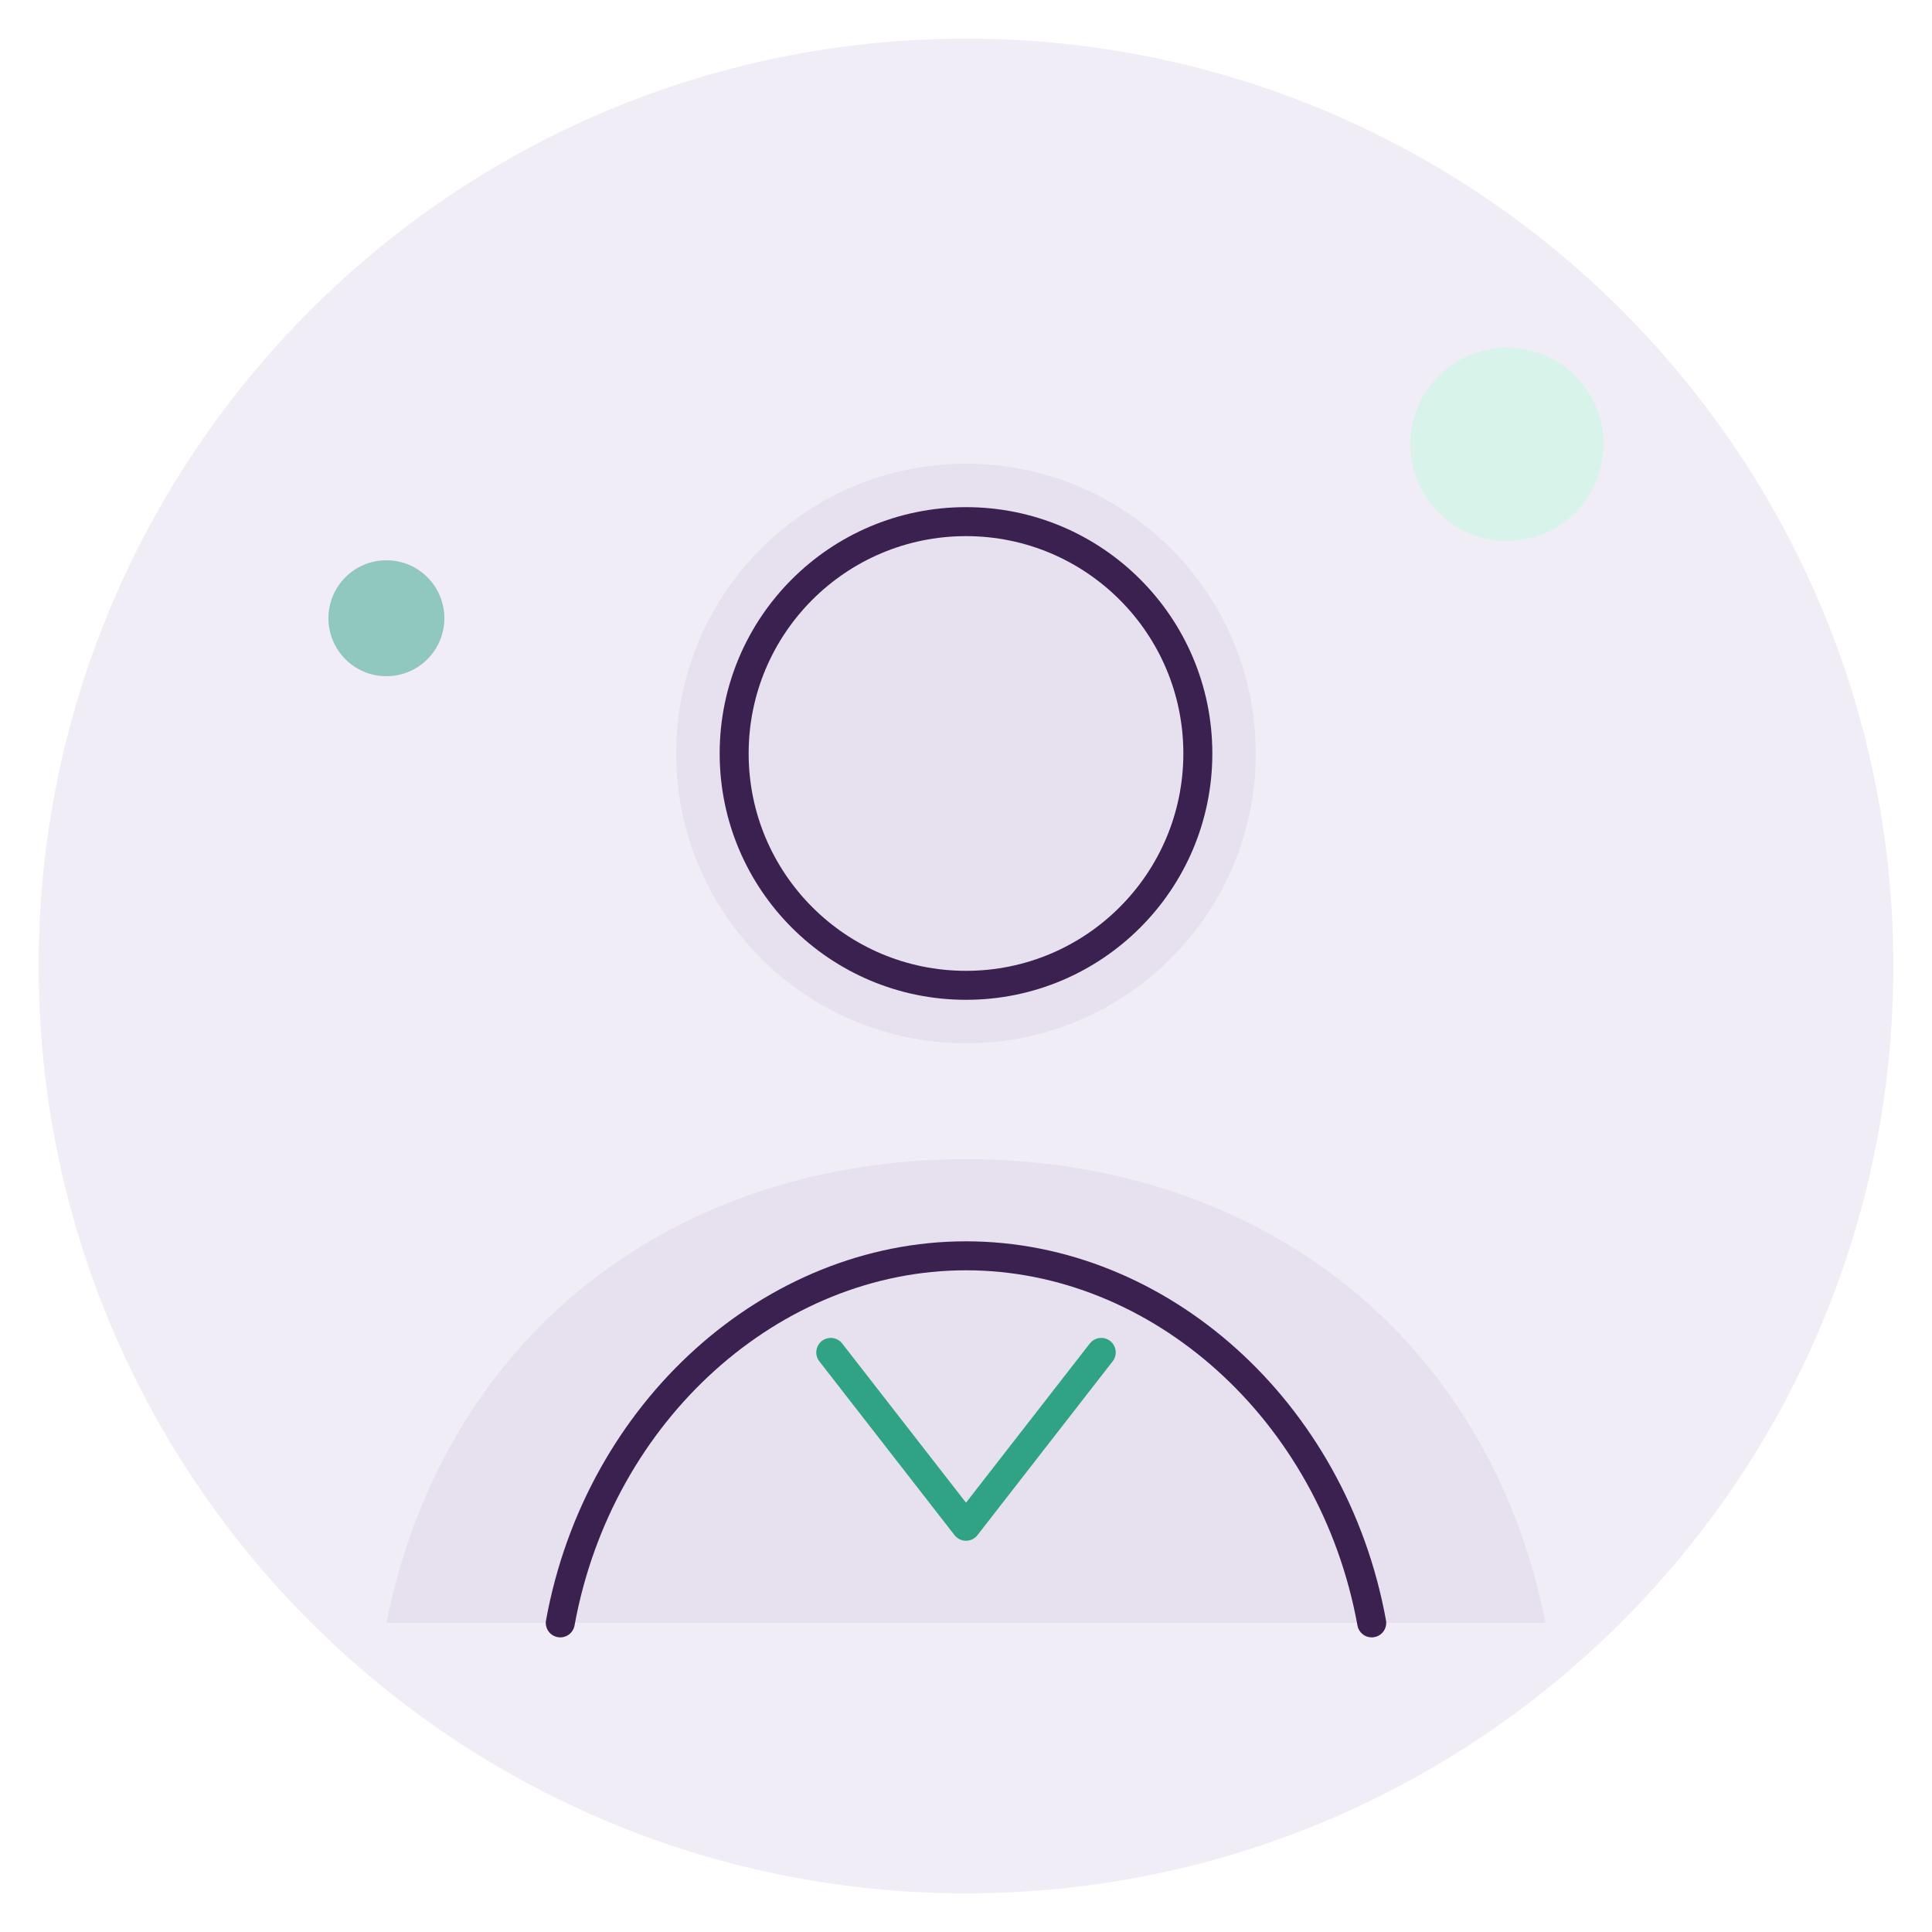
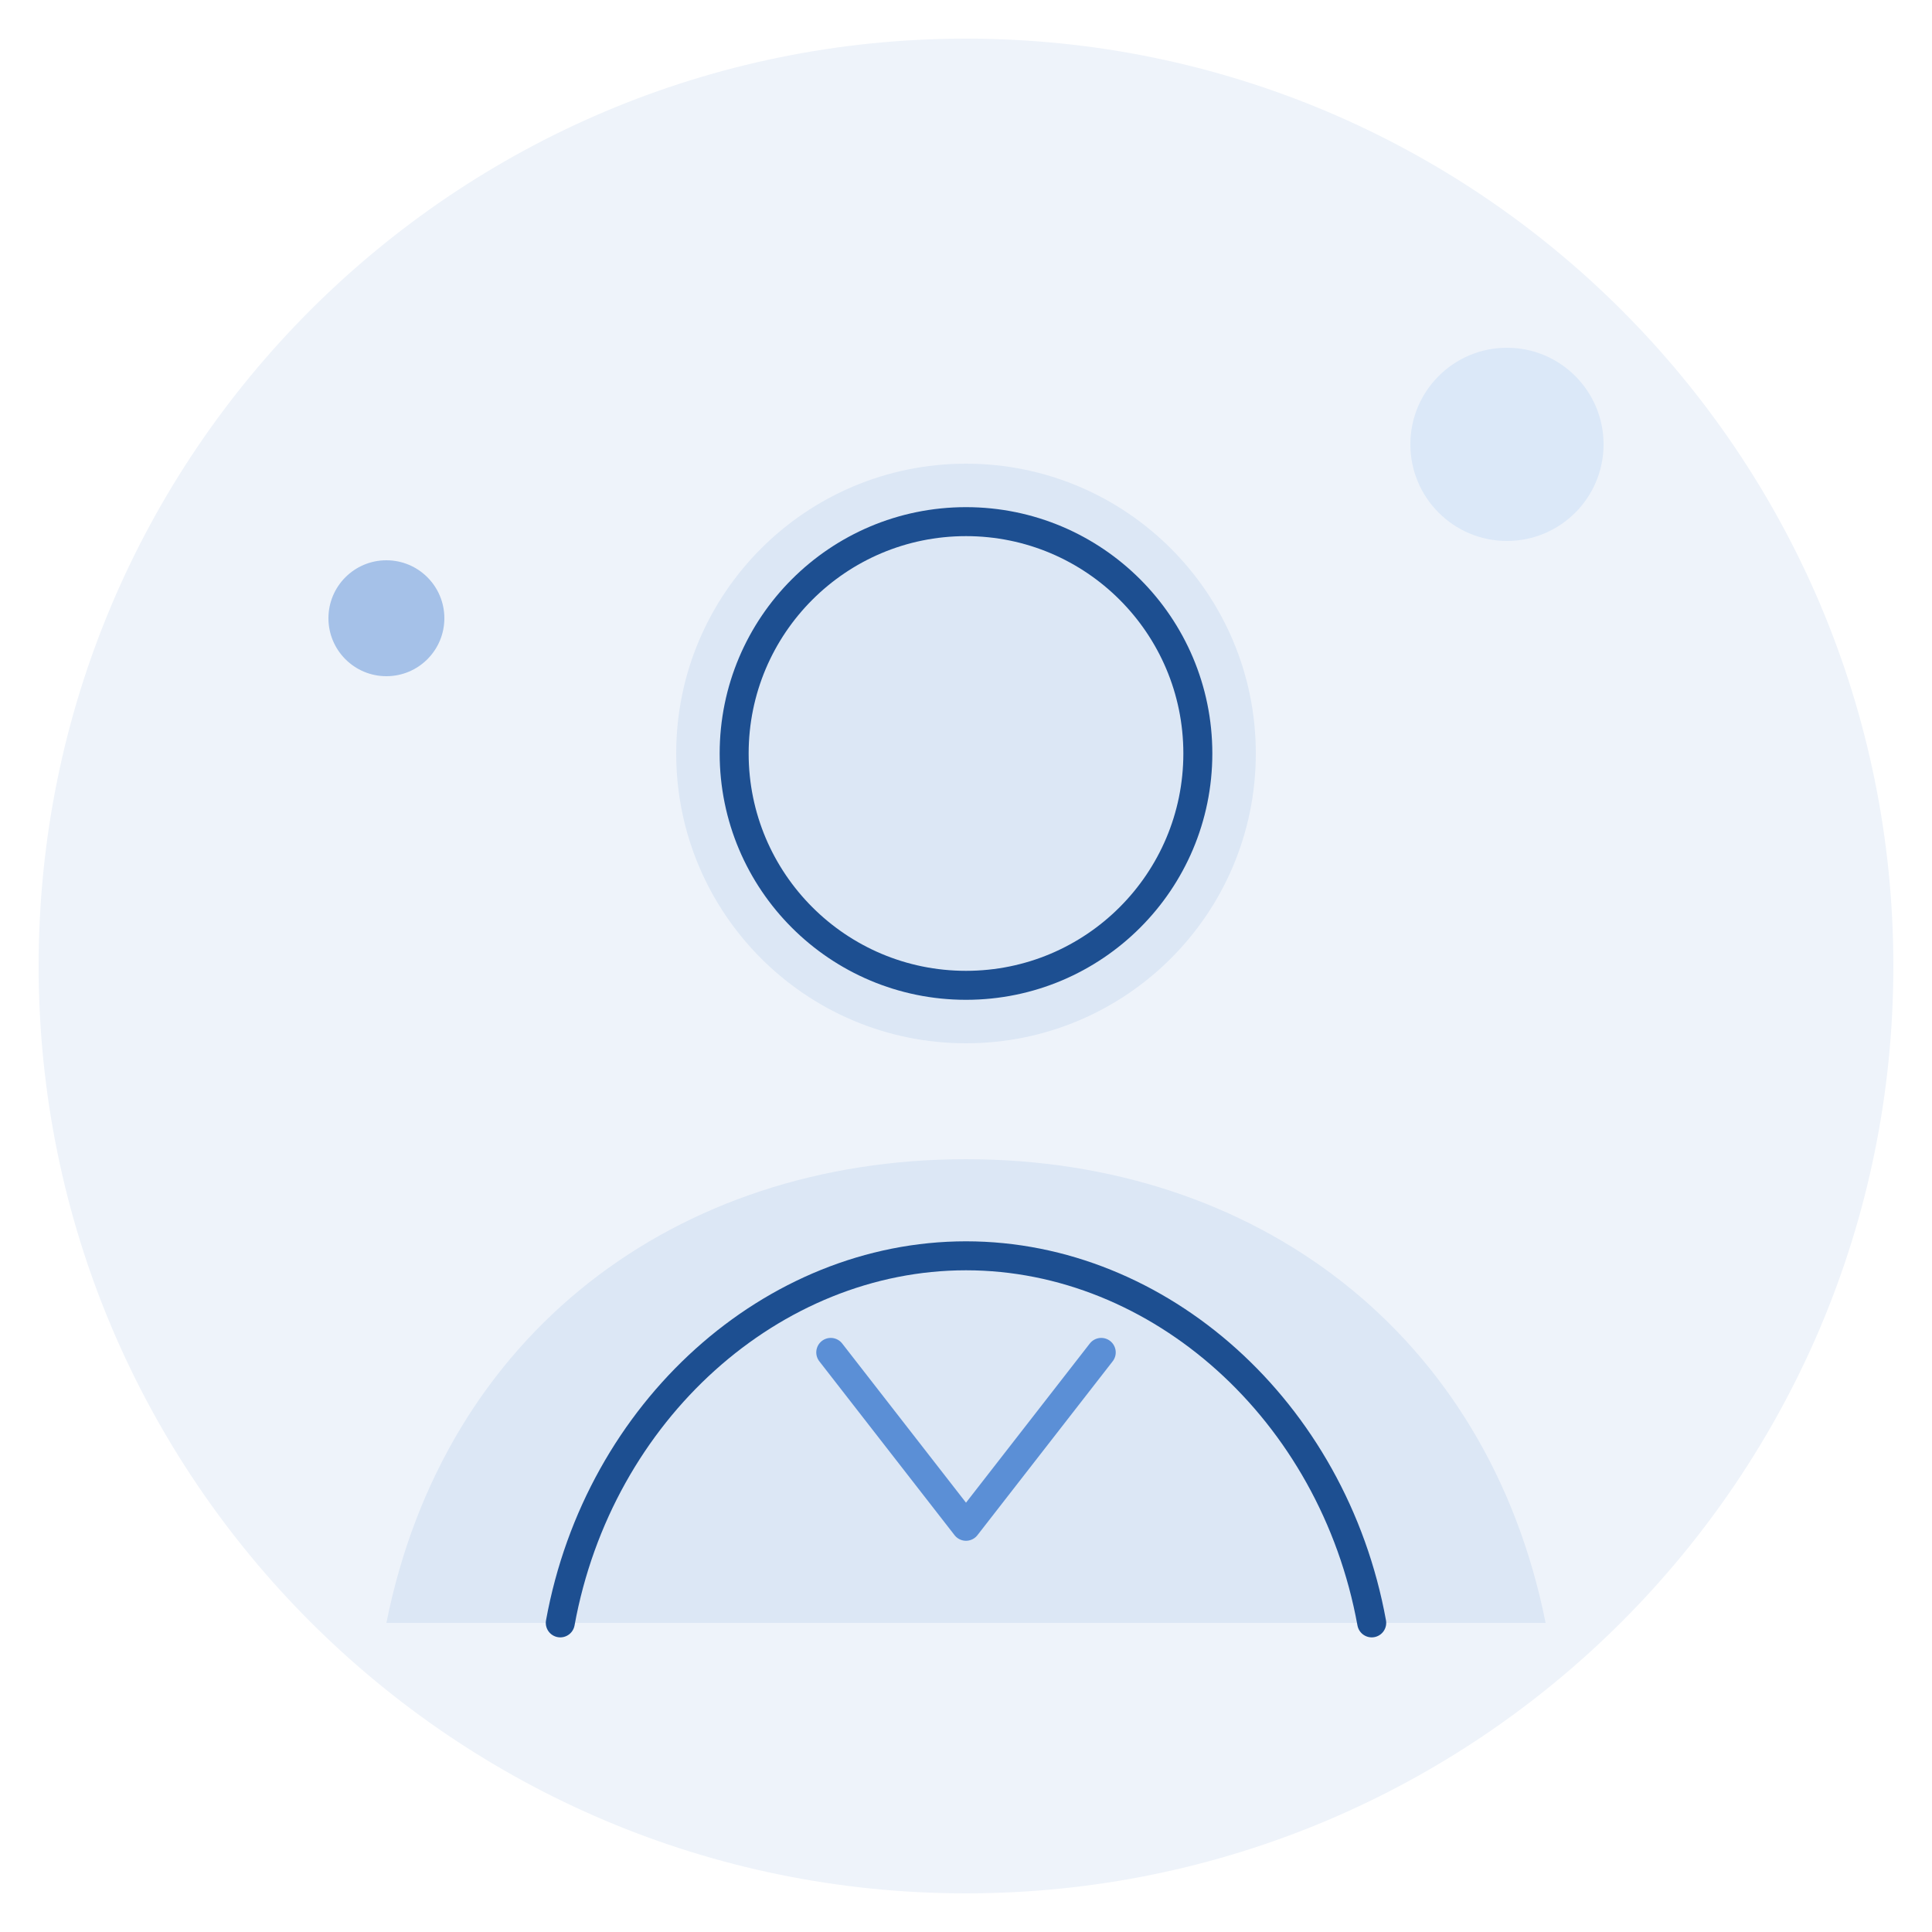
<svg xmlns="http://www.w3.org/2000/svg" viewBox="0 0 200 200" fill="none">
-   <circle cx="100" cy="100" r="96" fill="#F1EDF6" />
-   <path d="M40 168c6-30 30-48 60-48s54 18 60 48" fill="#E7E0EF" />
-   <circle cx="100" cy="78" r="30" fill="#E7E0EF" />
-   <path d="M58 168c4-22 22-38 42-38s38 16 42 38" stroke="#3B2150" stroke-width="3" stroke-linecap="round" />
-   <circle cx="100" cy="78" r="24" stroke="#3B2150" stroke-width="3" />
-   <path d="M86 140l14 18 14-18" stroke="#2FA383" stroke-width="3" stroke-linecap="round" stroke-linejoin="round" />
-   <circle cx="156" cy="46" r="10" fill="#D8F3EA" />
-   <circle cx="40" cy="64" r="6" fill="#2FA383" opacity=".5" />
+   <circle cx="100" cy="100" r="96" fill="#EEF3FA" />
+   <path d="M40 168c6-30 30-48 60-48s54 18 60 48" fill="#DCE7F5" />
+   <circle cx="100" cy="78" r="30" fill="#DCE7F5" />
+   <path d="M58 168c4-22 22-38 42-38s38 16 42 38" stroke="#1D4F91" stroke-width="3" stroke-linecap="round" />
+   <circle cx="100" cy="78" r="24" stroke="#1D4F91" stroke-width="3" />
+   <path d="M86 140l14 18 14-18" stroke="#5B8FD6" stroke-width="3" stroke-linecap="round" stroke-linejoin="round" />
+   <circle cx="156" cy="46" r="10" fill="#DBE8F8" />
+   <circle cx="40" cy="64" r="6" fill="#5B8FD6" opacity=".5" />
</svg>
